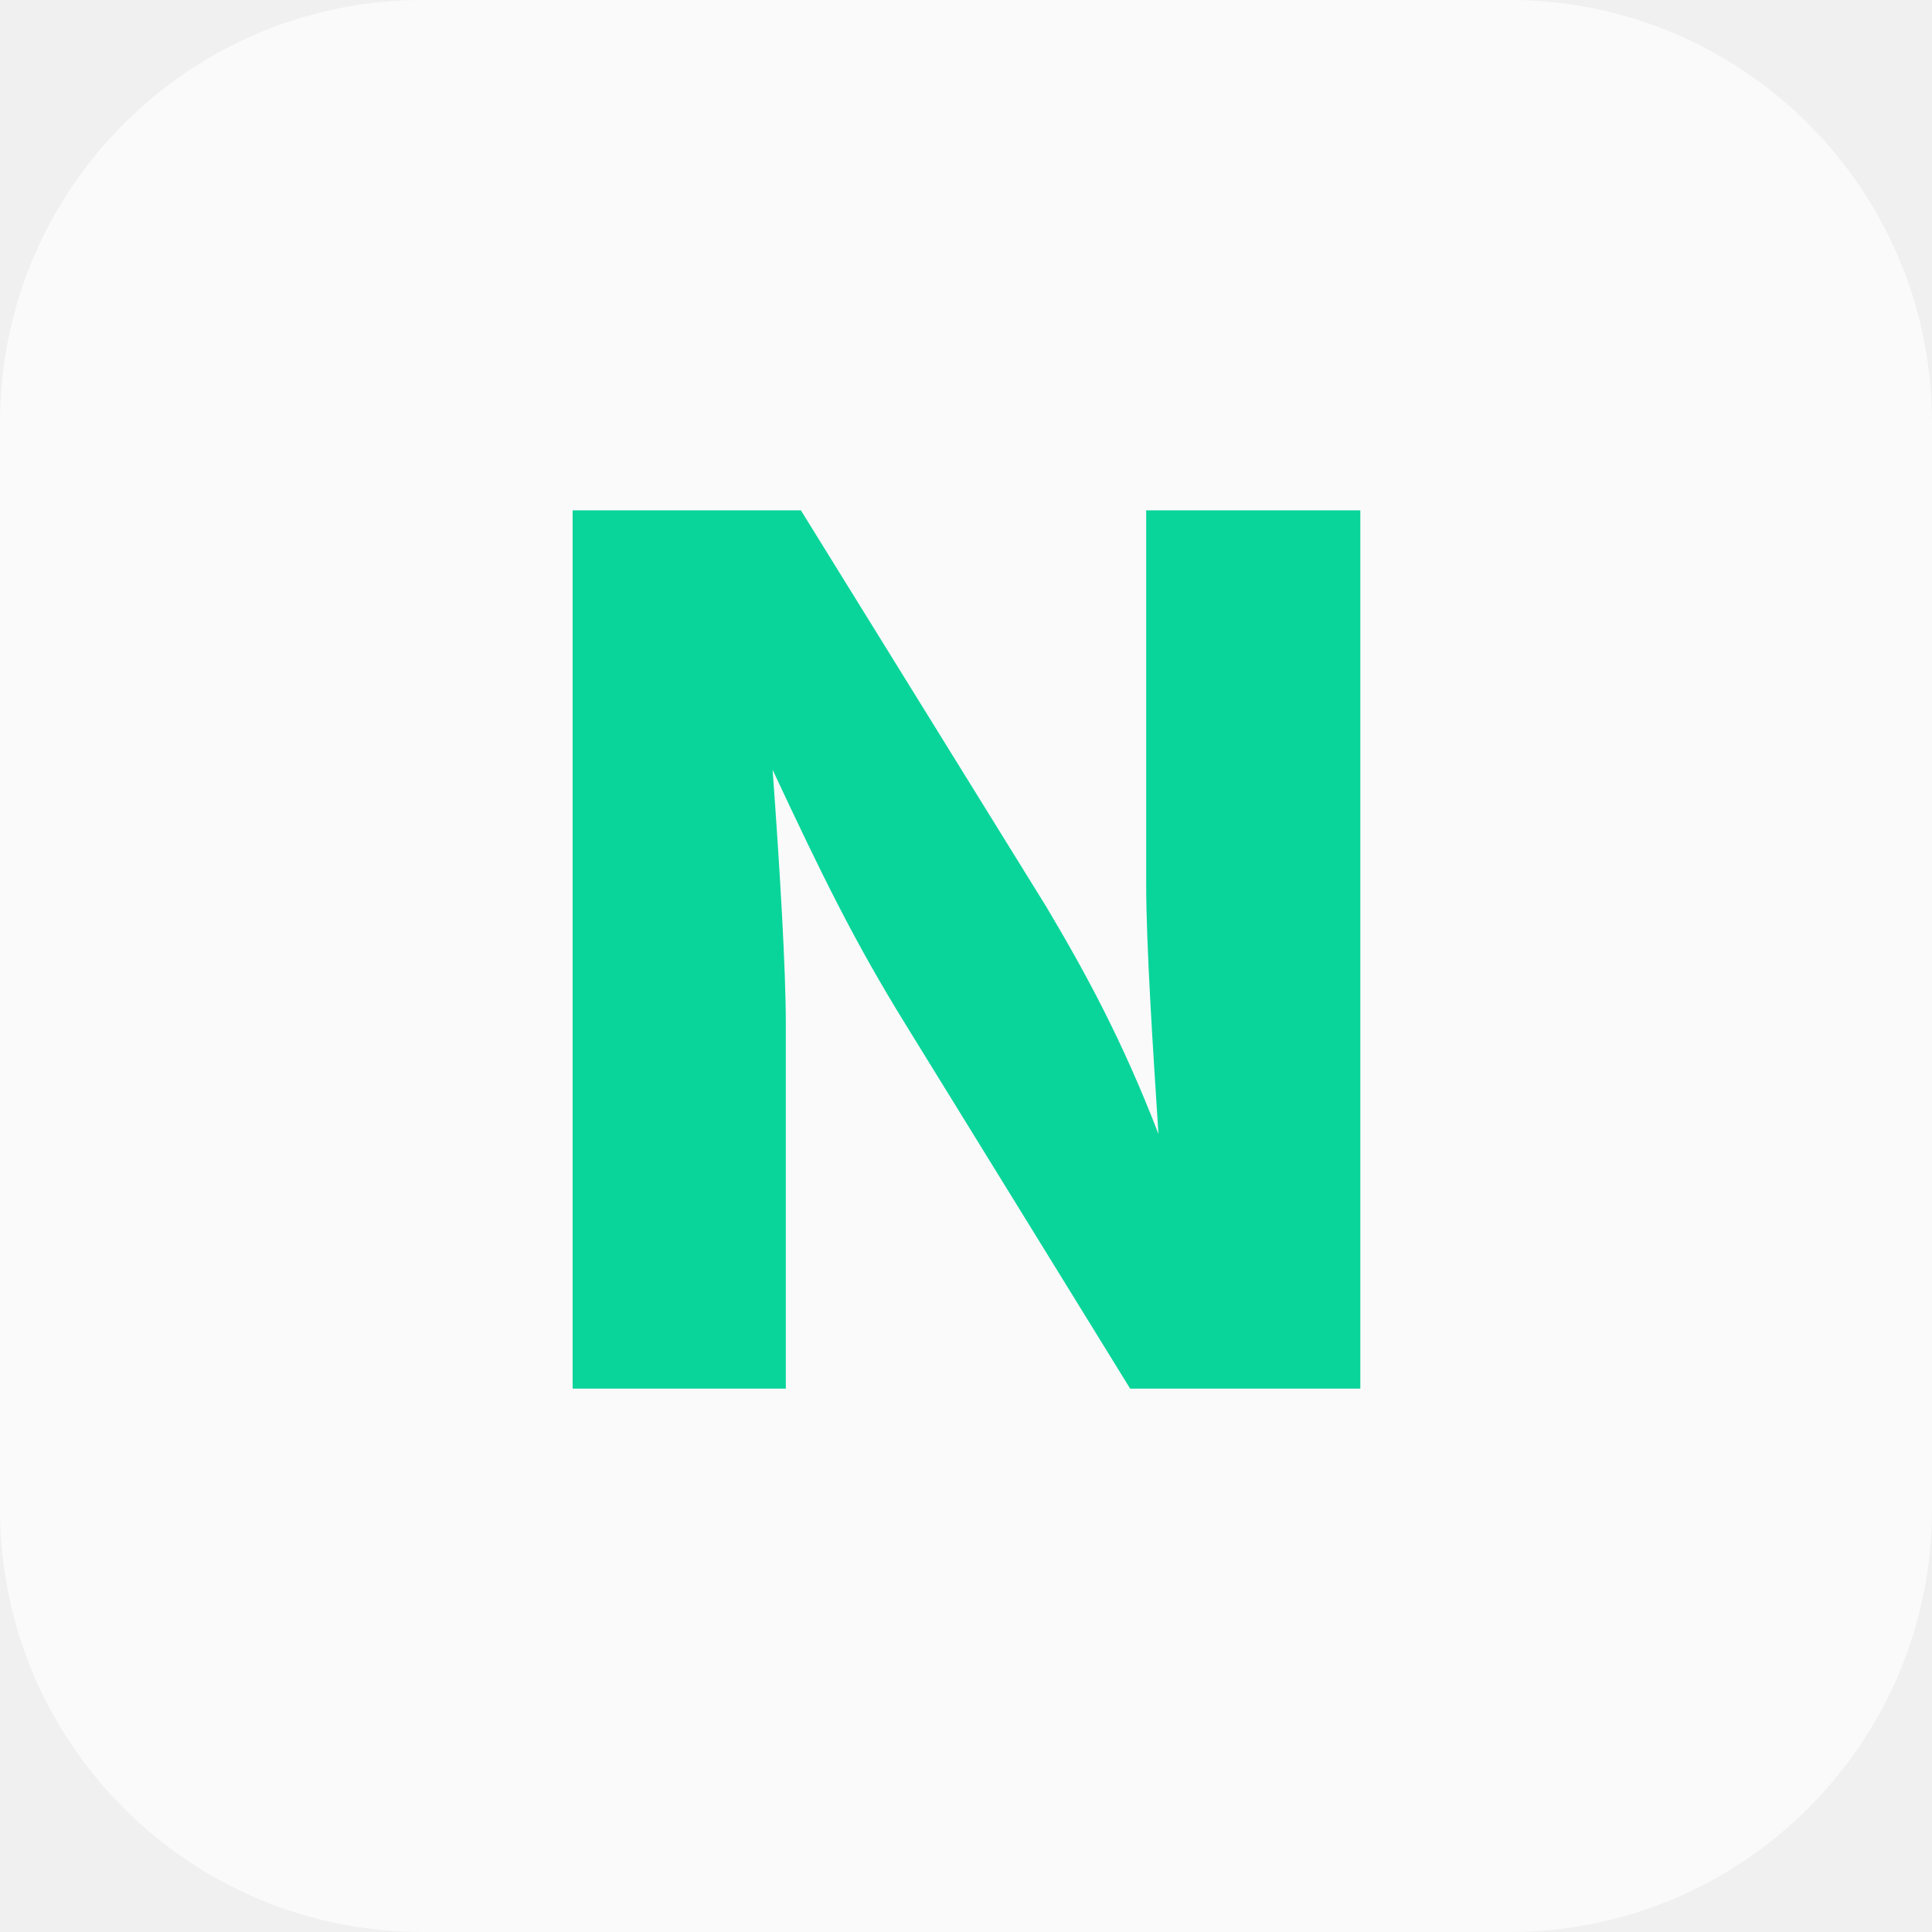
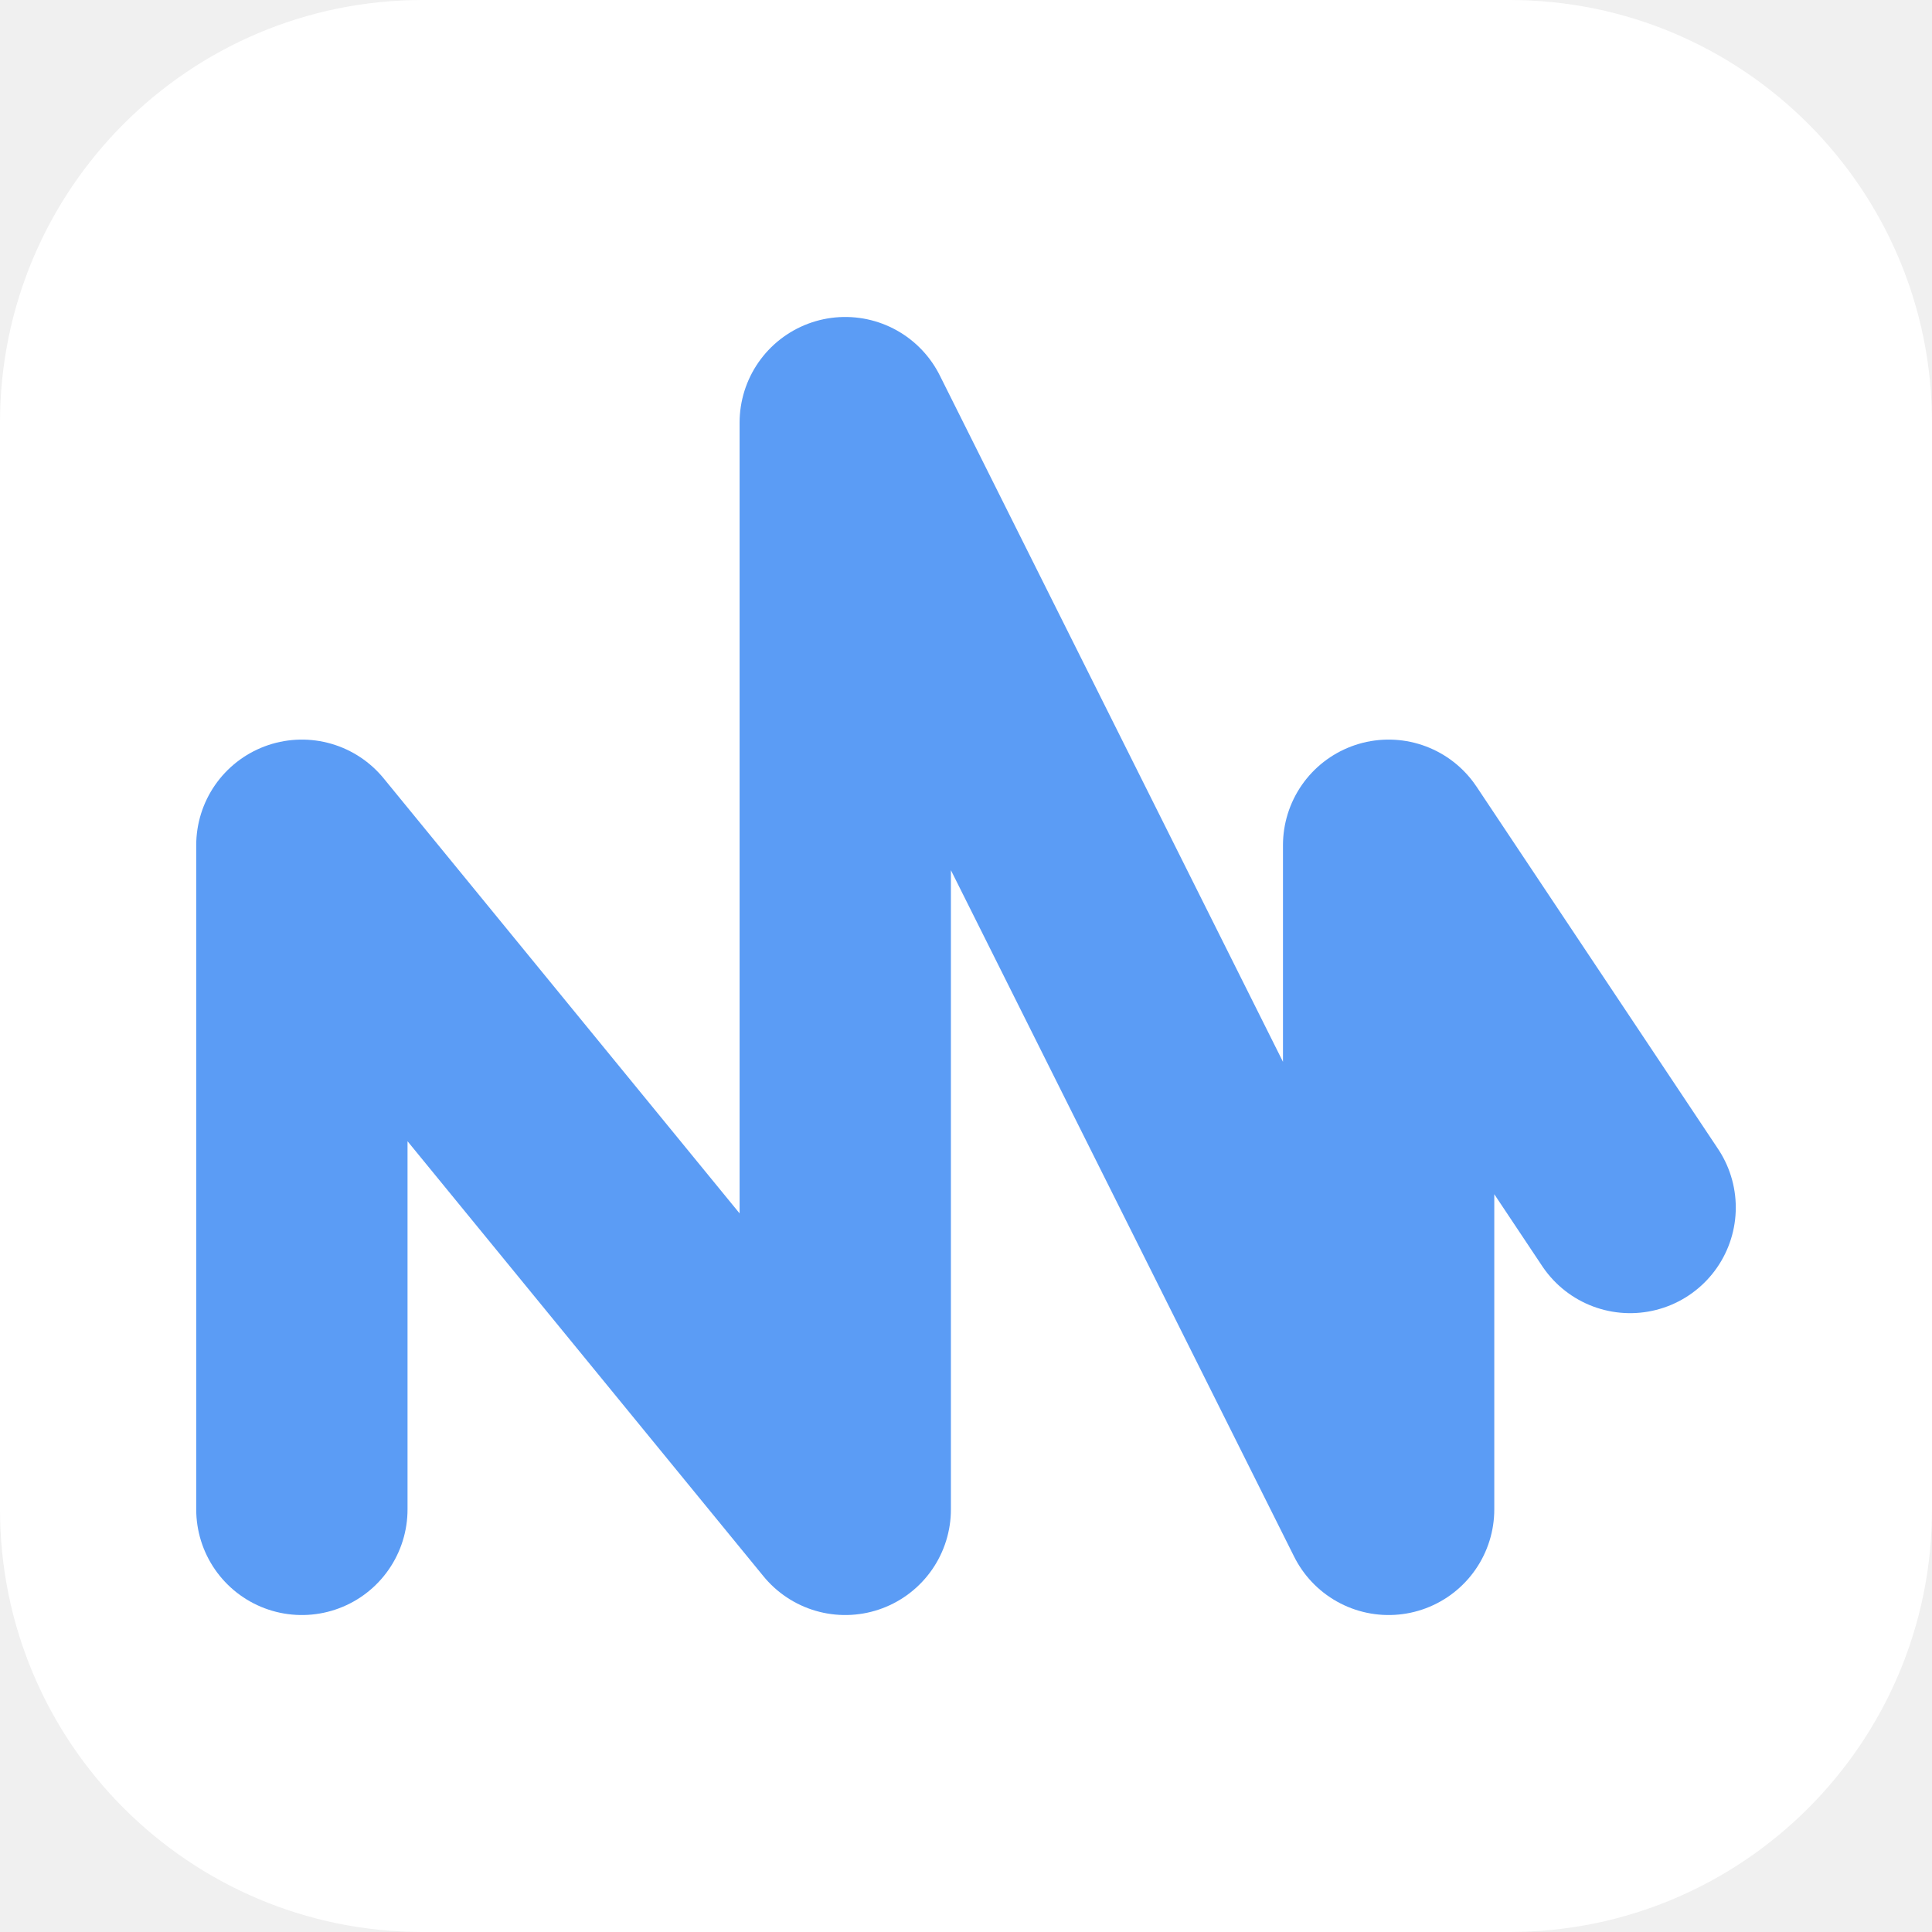
- <svg xmlns="http://www.w3.org/2000/svg" viewBox="0 0 32 32" fill="none">
-   <rect width="32" height="32" rx="7" fill="#FAFAFA" />
-   <text x="16" y="23" text-anchor="middle" font-family="system-ui, -apple-system, BlinkMacSystemFont, sans-serif" font-size="20" font-weight="800" fill="#09D59A">N</text>
+ <svg xmlns="http://www.w3.org/2000/svg" viewBox="0 0 64 64" fill="none">
+   <rect width="64" height="64" rx="14" fill="#FFFFFF" />
+   <path d="M10 50 L10 28 L28 50 L28 14 L46 50 L46 28 L54 40" stroke="#5B9CF5" stroke-width="7" stroke-linecap="round" stroke-linejoin="round" />
</svg>
